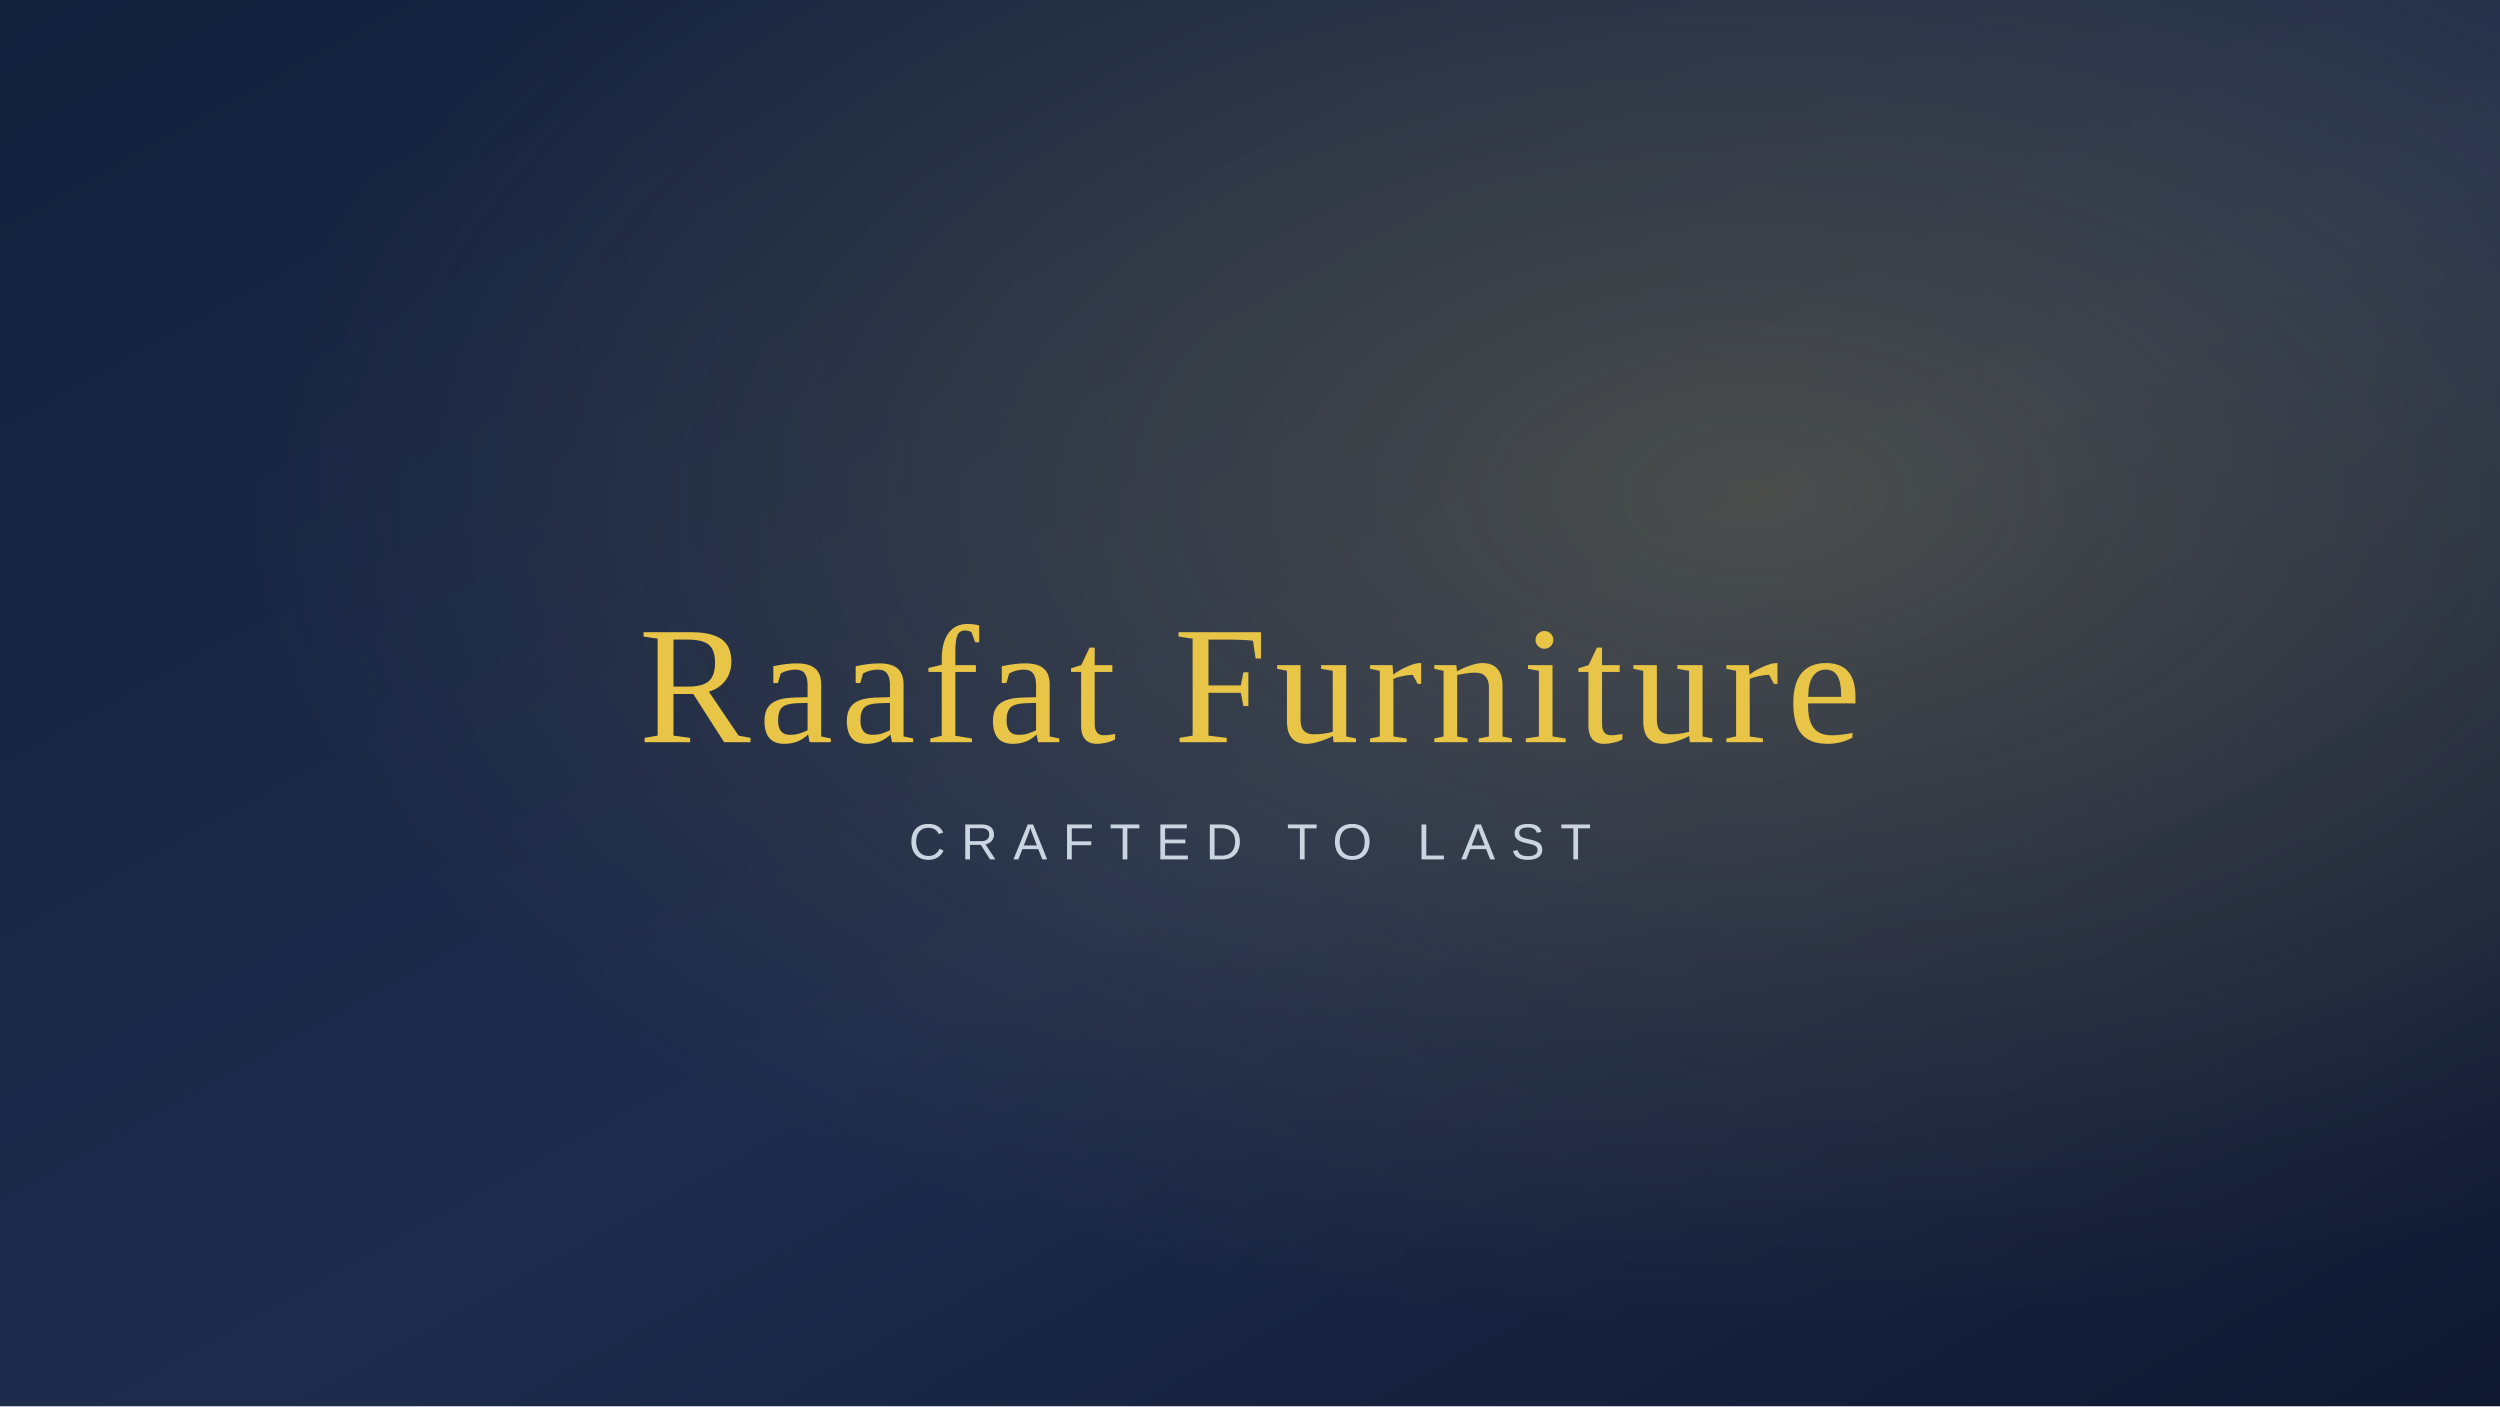
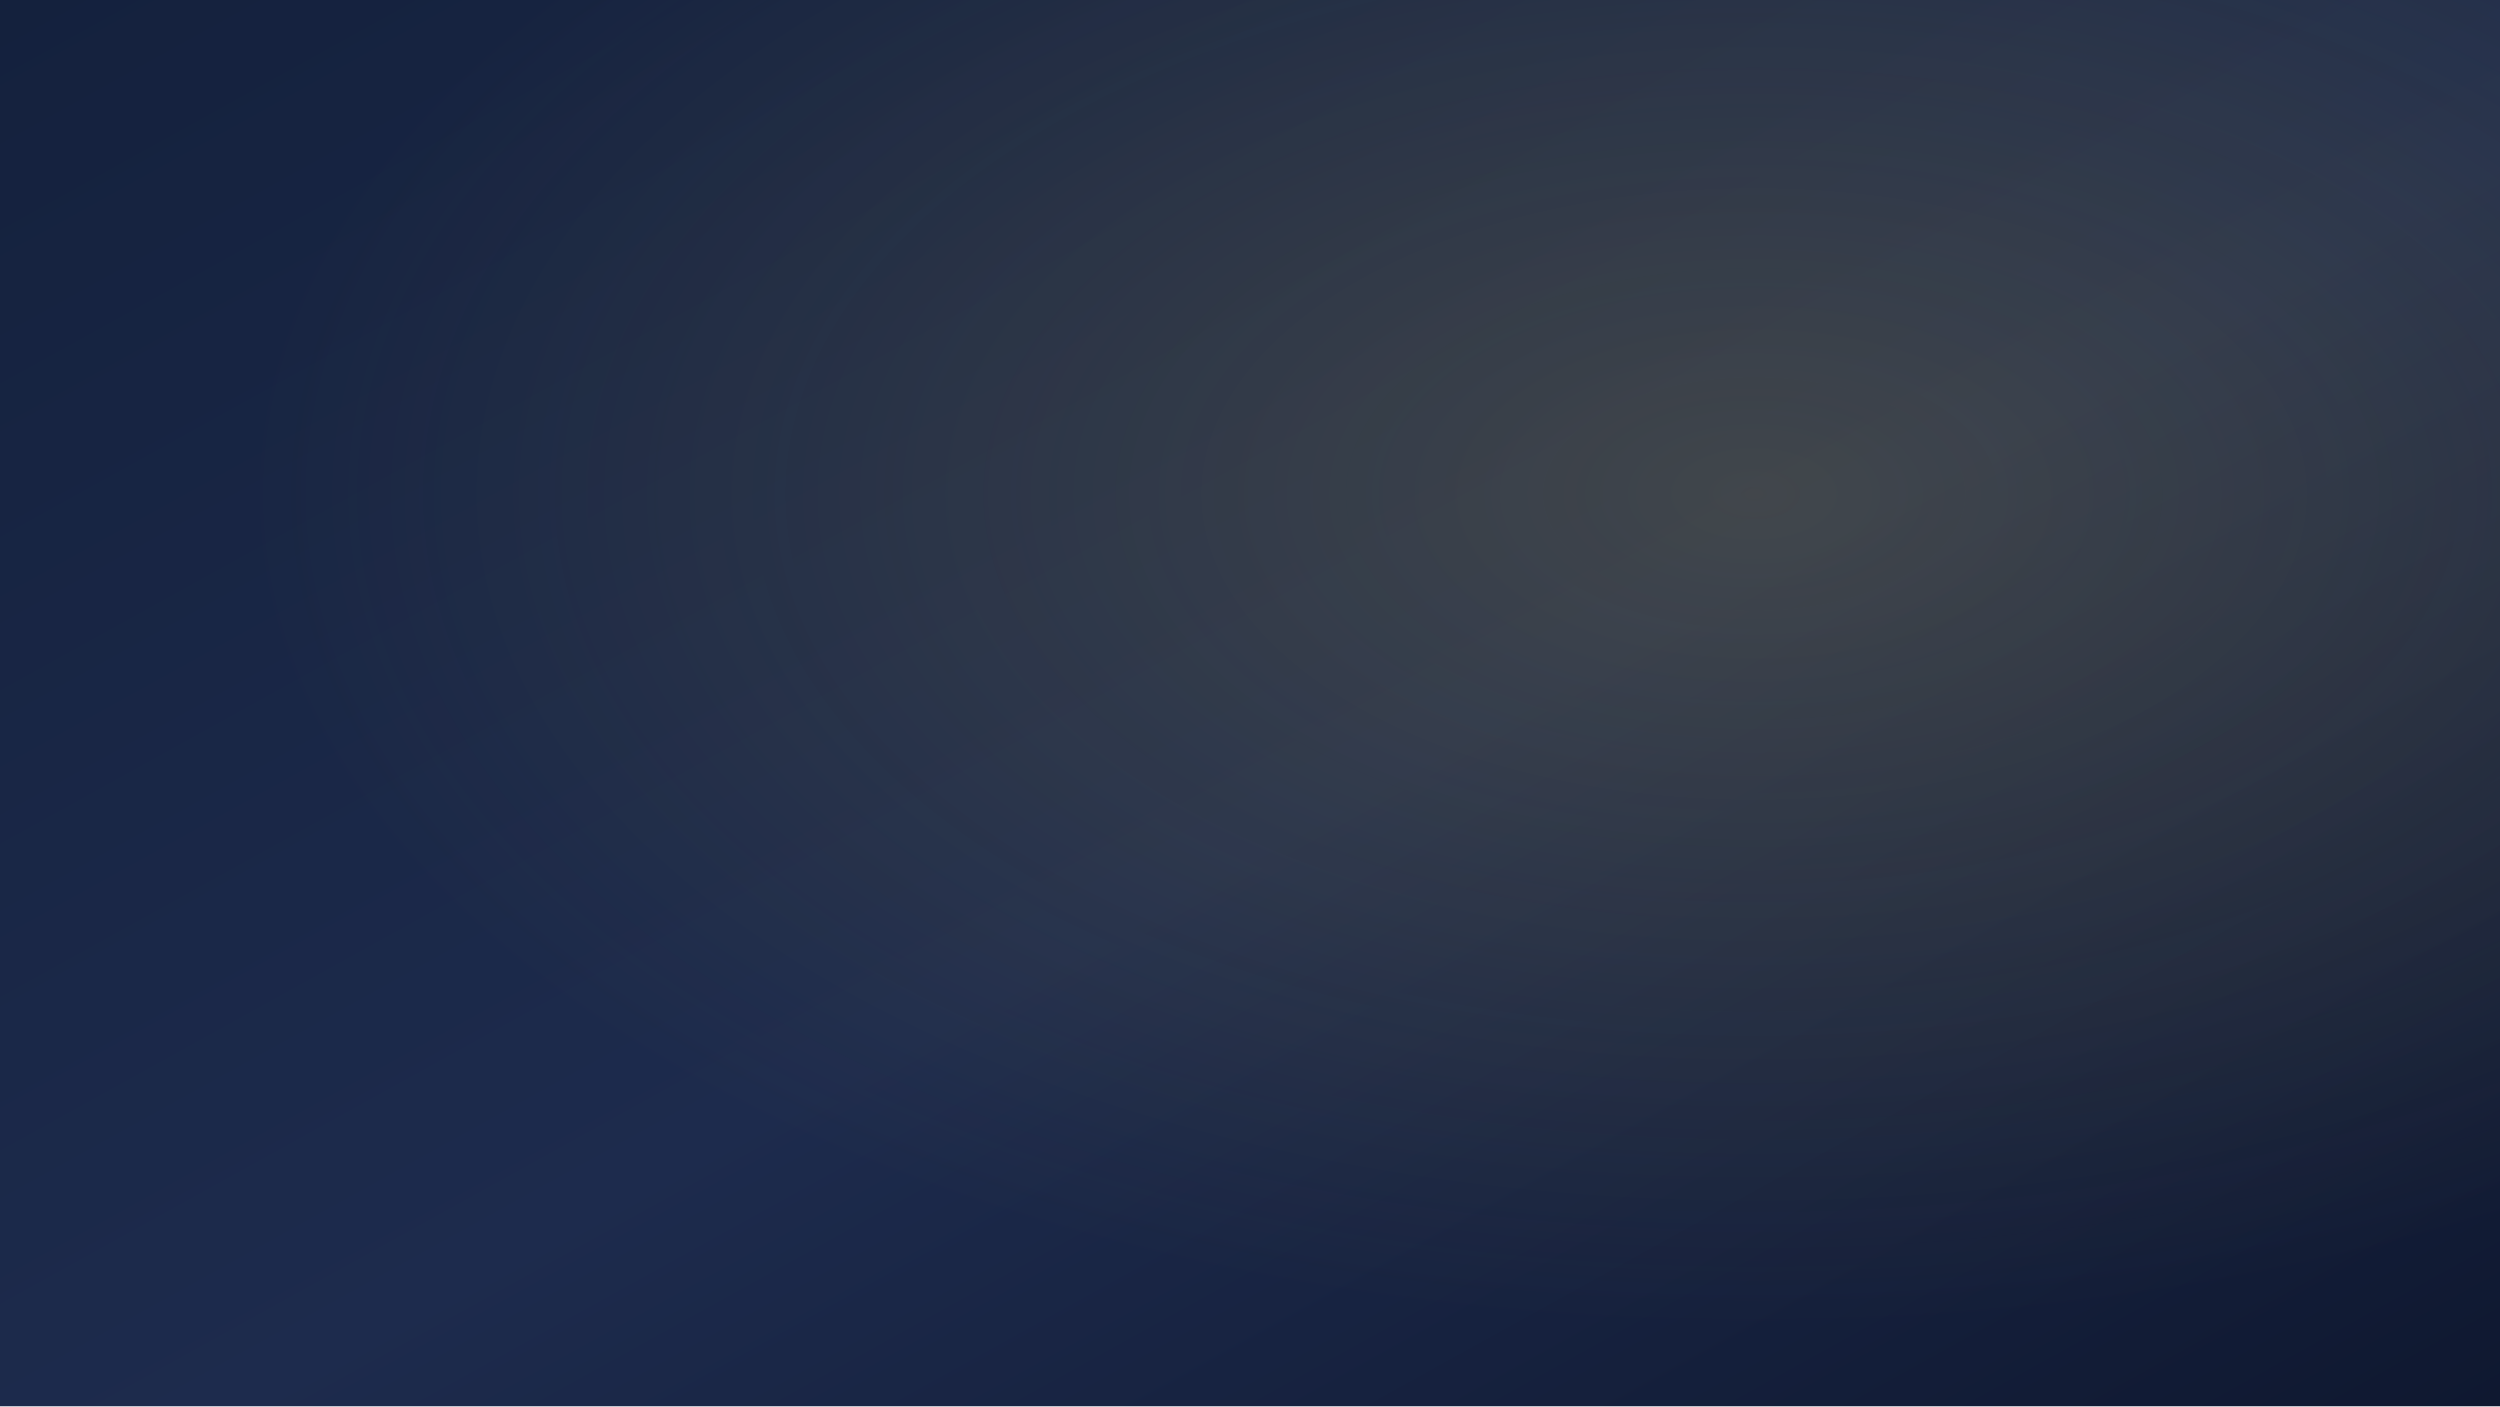
<svg xmlns="http://www.w3.org/2000/svg" width="1280" height="720" viewBox="0 0 1280 720" preserveAspectRatio="xMidYMid slice">
  <defs>
    <linearGradient id="g" x1="0" y1="0" x2="1" y2="1">
      <stop offset="0" stop-color="#14213d" />
      <stop offset="0.55" stop-color="#1d2b4d" />
      <stop offset="1" stop-color="#0f1830" />
    </linearGradient>
    <radialGradient id="glow" cx="0.7" cy="0.35" r="0.6">
-       <stop offset="0" stop-color="#e8c547" stop-opacity="0.22" />
+       <stop offset="0" stop-color="#e8c547" stop-opacity="0.18" />
      <stop offset="1" stop-color="#e8c547" stop-opacity="0" />
    </radialGradient>
  </defs>
  <rect width="1280" height="720" fill="url(#g)" />
  <rect width="1280" height="720" fill="url(#glow)" />
-   <text x="640" y="380" text-anchor="middle" font-family="Georgia, 'Times New Roman', serif" font-size="86" fill="#e8c547" letter-spacing="4">Raafat Furniture</text>
-   <text x="640" y="440" text-anchor="middle" font-family="Arial, sans-serif" font-size="26" fill="#cbd5e1" letter-spacing="8">CRAFTED TO LAST</text>
</svg>
